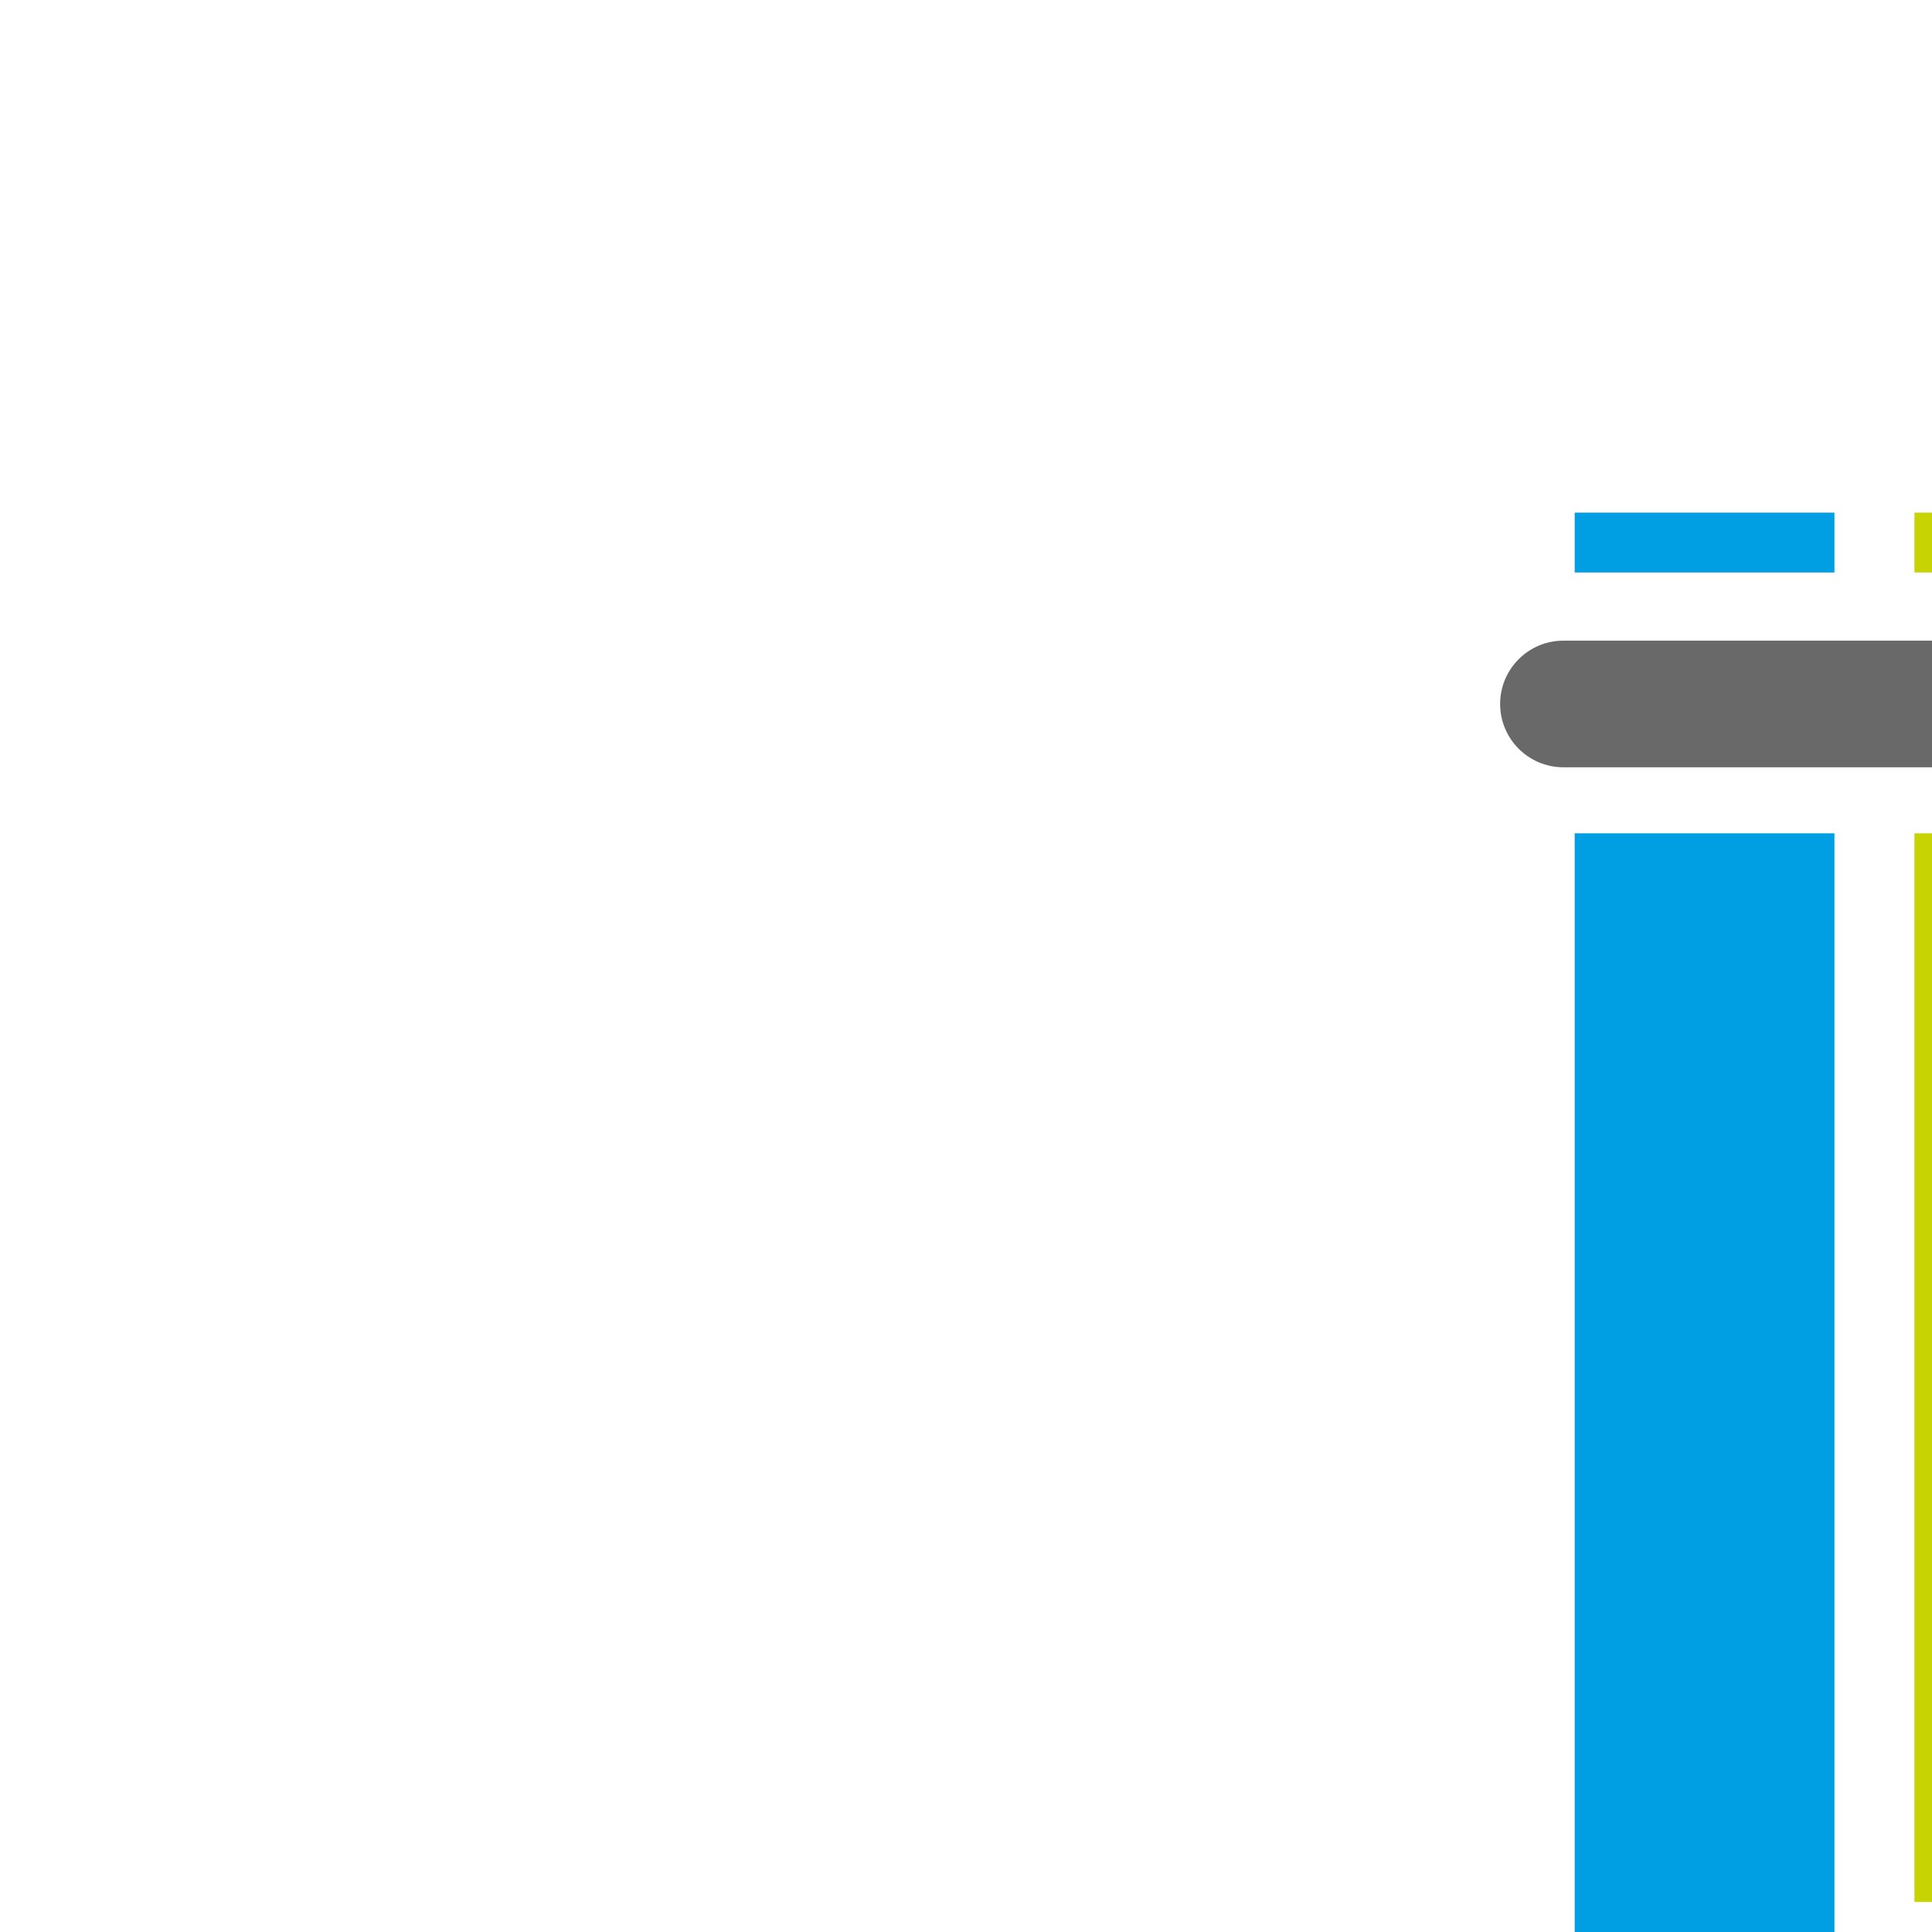
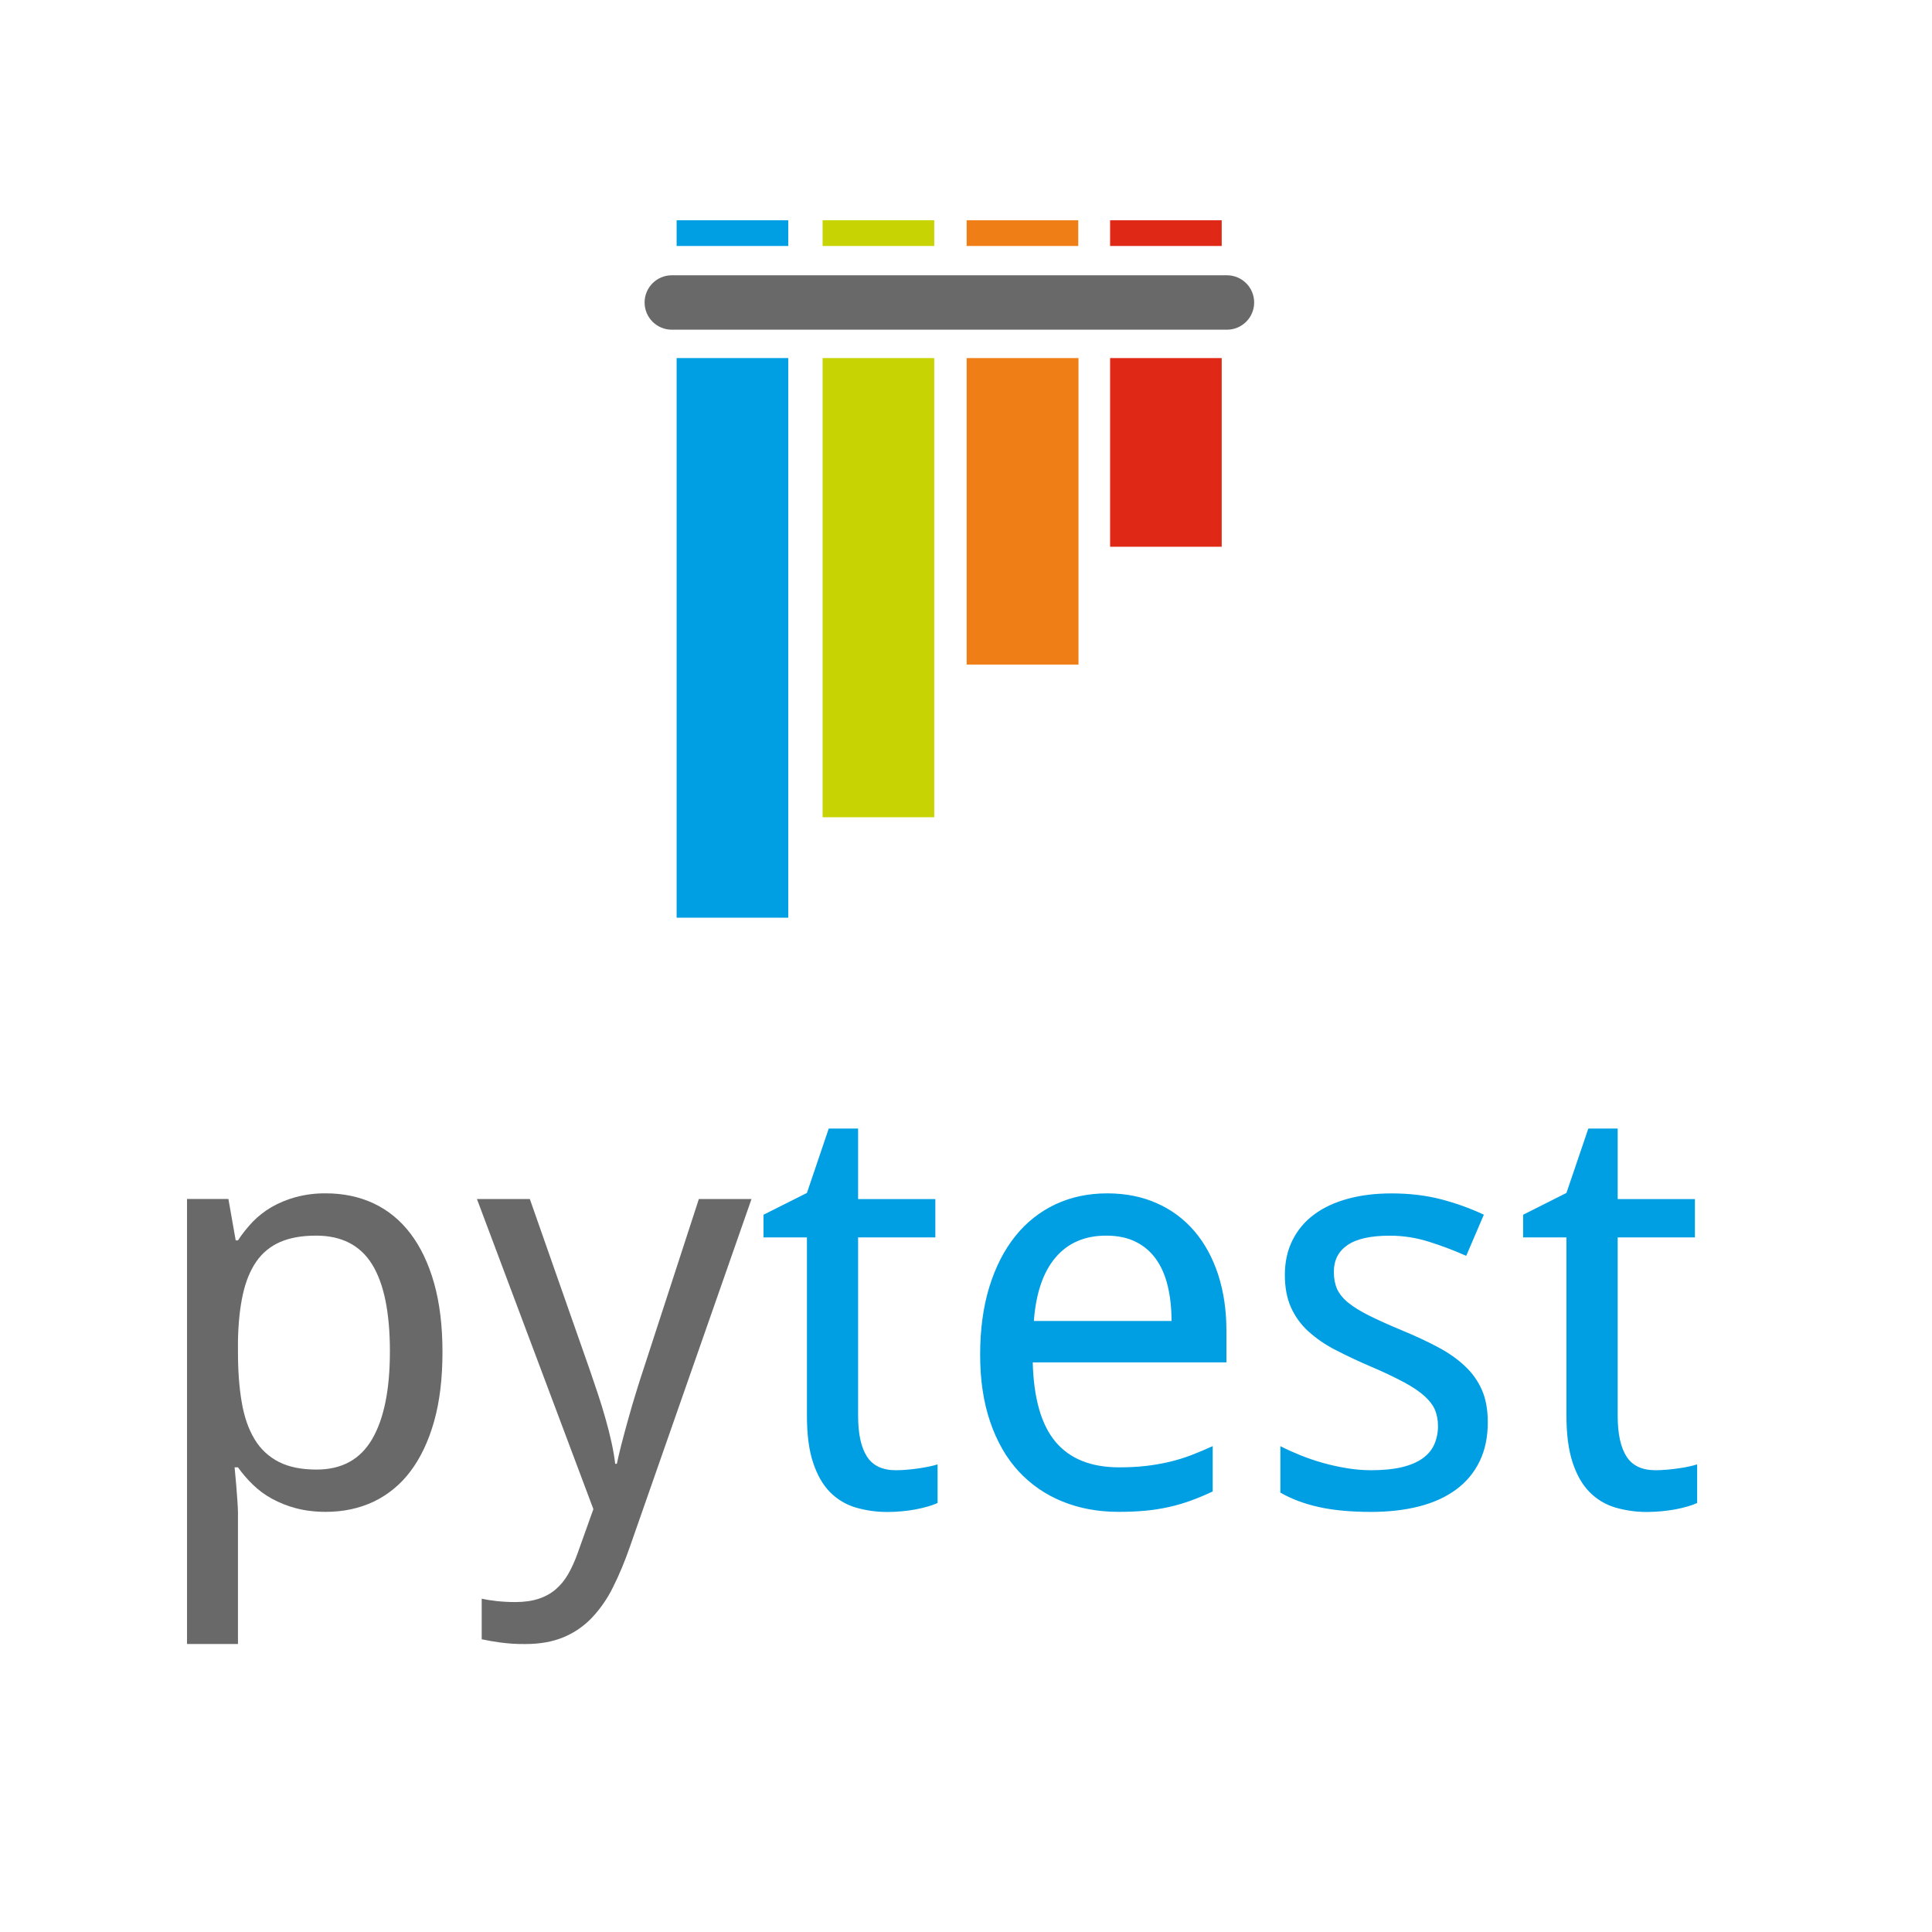
- <svg viewBox="0 0 55 55">
+ <svg viewBox="0 0 128 128">
  <path d="M44.508 18.238h36.781a1.802 1.802 0 110 3.605H44.508a1.802 1.802 0 010-3.605zm0 0" fill="#696969" />
  <path d="M44.828 14.594h7.395v1.703h-7.395zm0 0" fill="#009fe3" />
  <path d="M54.5 14.594h7.395v1.703H54.5zm0 0" fill="#c7d302" />
  <path d="M64.043 14.594h7.394v1.703h-7.394zm0 0" fill="#f07e16" />
  <path d="M73.547 14.594h7.394v1.703h-7.394zm0 9.129h7.394v12.5h-7.394zm0 0" fill="#df2815" />
  <path d="M64.043 23.723h7.41V44.03h-7.41zm0 0" fill="#f07e16" />
  <path d="M54.5 23.723h7.395v30.422H54.5zm0 0" fill="#c7d302" />
  <path d="M44.828 23.723h7.395V60.8h-7.395zm0 0" fill="#009fe3" />
  <path d="M21.586 100.164c-.73 0-1.39-.082-1.984-.242A6.956 6.956 0 0118 99.285a5.792 5.792 0 01-1.262-.937 8.213 8.213 0 01-.972-1.133h-.223c.035.422.074.824.11 1.207.023.32.05.652.074.992.023.34.039.61.039.805v8.699H12.39V79.434h2.742l.484 2.746h.149c.28-.434.605-.836.96-1.215a5.88 5.88 0 011.254-.985 6.724 6.724 0 011.602-.664 7.359 7.359 0 012.004-.254c1.16 0 2.219.223 3.172.668.949.446 1.762 1.11 2.437 1.997.672.882 1.196 1.98 1.567 3.289.37 1.312.554 2.832.554 4.562 0 1.742-.183 3.274-.554 4.59-.371 1.316-.895 2.418-1.567 3.309a6.6 6.6 0 01-2.437 2.011c-.953.45-2.012.676-3.172.676zm-.648-18.3c-.942 0-1.735.14-2.383.425a3.688 3.688 0 00-1.578 1.3c-.399.579-.696 1.302-.887 2.169-.192.863-.3 1.883-.324 3.058v.762c0 1.246.082 2.356.25 3.328.164.969.449 1.785.851 2.446a3.935 3.935 0 001.606 1.503c.664.34 1.5.508 2.5.508 1.672 0 2.898-.672 3.683-2.02.785-1.347 1.176-3.28 1.176-5.804 0-2.57-.39-4.492-1.176-5.766-.785-1.273-2.027-1.91-3.718-1.91zm10.66-2.427h3.504l3.988 11.368c.172.496.347 1.015.527 1.558.18.543.348 1.086.5 1.63.156.546.29 1.07.399 1.577.113.508.191.977.242 1.41h.11c.062-.308.163-.73.296-1.261.137-.531.29-1.098.457-1.696.164-.601.34-1.191.52-1.773.175-.578.336-1.074.472-1.48l3.688-11.332h3.488l-8.047 23.011c-.347 1-.722 1.899-1.125 2.7a8.226 8.226 0 01-1.398 2.027 5.497 5.497 0 01-1.871 1.289c-.72.305-1.57.457-2.559.457a11.5 11.5 0 01-1.672-.106 15.786 15.786 0 01-1.203-.21v-2.688c.258.059.586.113.98.156.399.043.813.067 1.243.067.593 0 1.11-.075 1.539-.215.433-.14.812-.348 1.133-.621.32-.274.597-.606.824-1 .23-.399.437-.848.62-1.356l1.06-2.965zm0 0" fill="#696969" />
  <path d="M59.355 97.406c.223 0 .473-.011.75-.035a12.579 12.579 0 001.52-.223c.219-.05.383-.093.492-.128v2.558c-.16.074-.363.149-.61.223a8.99 8.99 0 01-1.745.324c-.32.031-.637.047-.946.047a7.446 7.446 0 01-2.132-.297 3.996 3.996 0 01-1.696-1.02c-.476-.484-.847-1.136-1.12-1.957-.274-.824-.407-1.859-.407-3.105V81.98h-2.875v-1.5l2.875-1.445 1.445-4.265h1.946v4.671h5.117v2.54h-5.117v11.812c0 1.2.195 2.102.586 2.707.386.605 1.027.906 1.917.906zm14.758 2.758c-1.36 0-2.601-.227-3.726-.687a8.039 8.039 0 01-2.903-2c-.808-.88-1.433-1.965-1.879-3.266-.445-1.297-.668-2.781-.668-4.45 0-1.679.204-3.183.61-4.503.41-1.324.984-2.445 1.726-3.367a7.44 7.44 0 012.66-2.106c1.032-.48 2.172-.722 3.422-.722 1.223 0 2.325.222 3.301.66a6.926 6.926 0 012.485 1.855c.68.797 1.199 1.754 1.566 2.871.363 1.121.547 2.36.547 3.719v2.094H68.422c.062 2.386.566 4.14 1.512 5.265.945 1.125 2.351 1.688 4.218 1.688.63 0 1.215-.031 1.75-.09.54-.063 1.059-.152 1.559-.27.5-.117.984-.265 1.457-.445.469-.18.945-.379 1.426-.601v3.004c-.492.234-.98.437-1.453.609-.477.172-.965.316-1.465.426a12.36 12.36 0 01-1.559.242c-.539.05-1.12.074-1.754.074zm-.832-18.3c-1.41 0-2.527.484-3.347 1.445-.82.964-1.301 2.367-1.438 4.21h9.121c0-.84-.082-1.609-.25-2.308-.164-.7-.426-1.297-.777-1.79a3.567 3.567 0 00-1.344-1.148c-.543-.273-1.2-.41-1.965-.41zm25.29 12.35c0 .993-.18 1.856-.54 2.599a5.021 5.021 0 01-1.547 1.863c-.675.5-1.488.875-2.441 1.12-.95.247-2.02.372-3.207.372-1.348 0-2.504-.11-3.465-.324-.965-.215-1.812-.535-2.543-.953v-3.079c.383.196.813.391 1.281.583a14.38 14.38 0 003.086.87 9.74 9.74 0 001.64.141c.806 0 1.49-.07 2.052-.203.562-.137 1.02-.332 1.37-.586.352-.254.61-.562.77-.926a3 3 0 00.243-1.214c0-.383-.063-.73-.188-1.04-.121-.308-.348-.613-.676-.917-.328-.301-.777-.61-1.344-.918a27.51 27.51 0 00-2.187-1.04 35.616 35.616 0 01-2.402-1.128 8.357 8.357 0 01-1.809-1.243 4.831 4.831 0 01-1.14-1.586c-.266-.601-.399-1.312-.399-2.14 0-.867.172-1.637.512-2.309a4.705 4.705 0 011.437-1.699c.617-.457 1.36-.8 2.223-1.035.867-.238 1.832-.356 2.894-.356 1.2 0 2.293.133 3.29.391.996.262 1.937.602 2.828 1.02l-1.168 2.726a22.737 22.737 0 00-2.477-.937 8.569 8.569 0 00-2.586-.399c-1.262 0-2.191.207-2.8.621-.606.414-.907 1.004-.907 1.77 0 .433.07.812.211 1.133.145.32.387.625.734.91.348.281.809.57 1.391.86.582.292 1.305.616 2.168.976.89.367 1.684.738 2.383 1.11.699.37 1.297.788 1.789 1.253.496.46.871.992 1.133 1.586.257.59.39 1.3.39 2.129zm11.109 3.192c.222 0 .472-.011.75-.035.277-.023.547-.055.808-.094.258-.035.496-.078.711-.129.219-.05.383-.093.492-.128v2.558a4.59 4.59 0 01-.613.223 8.592 8.592 0 01-.812.195 10.889 10.889 0 01-1.875.176 7.446 7.446 0 01-2.133-.297 3.996 3.996 0 01-1.695-1.02c-.477-.484-.852-1.136-1.122-1.957-.273-.824-.41-1.859-.41-3.105V81.98h-2.87v-1.5l2.87-1.445 1.45-4.265h1.945v4.671h5.117v2.54h-5.117v11.812c0 1.2.195 2.102.586 2.707.386.605 1.027.906 1.918.906zm0 0" fill="#009fe3" />
</svg>
